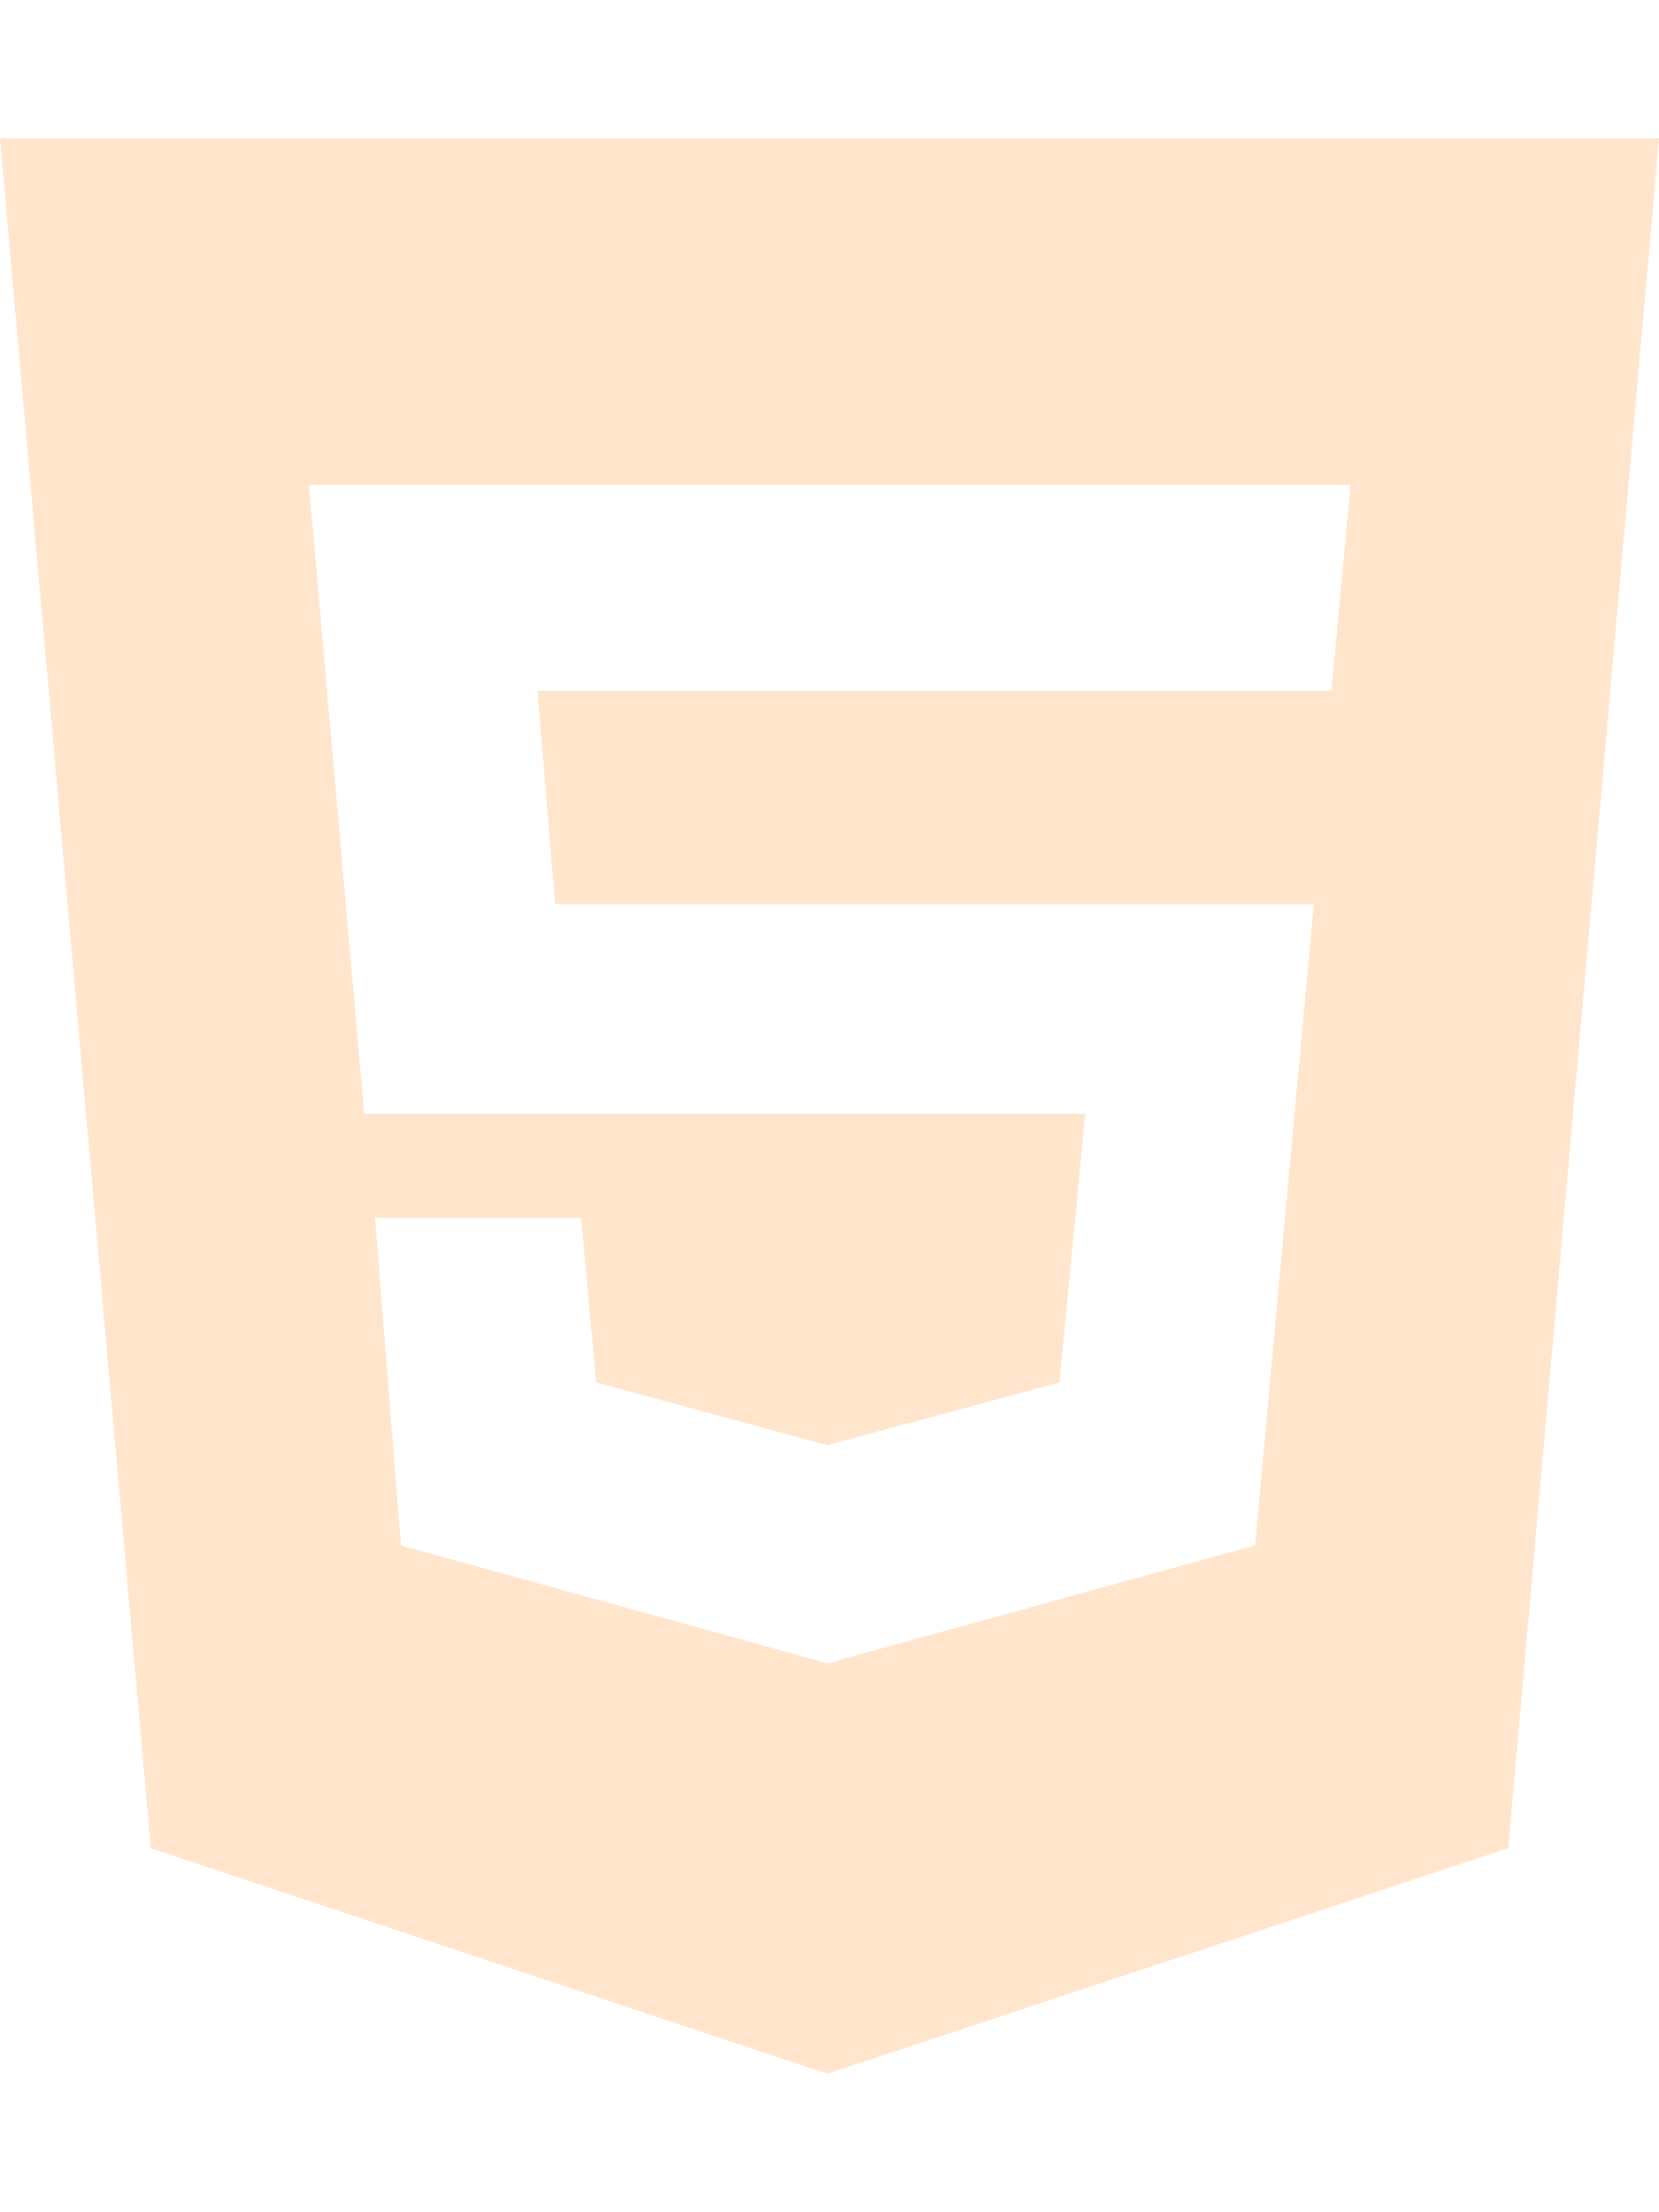
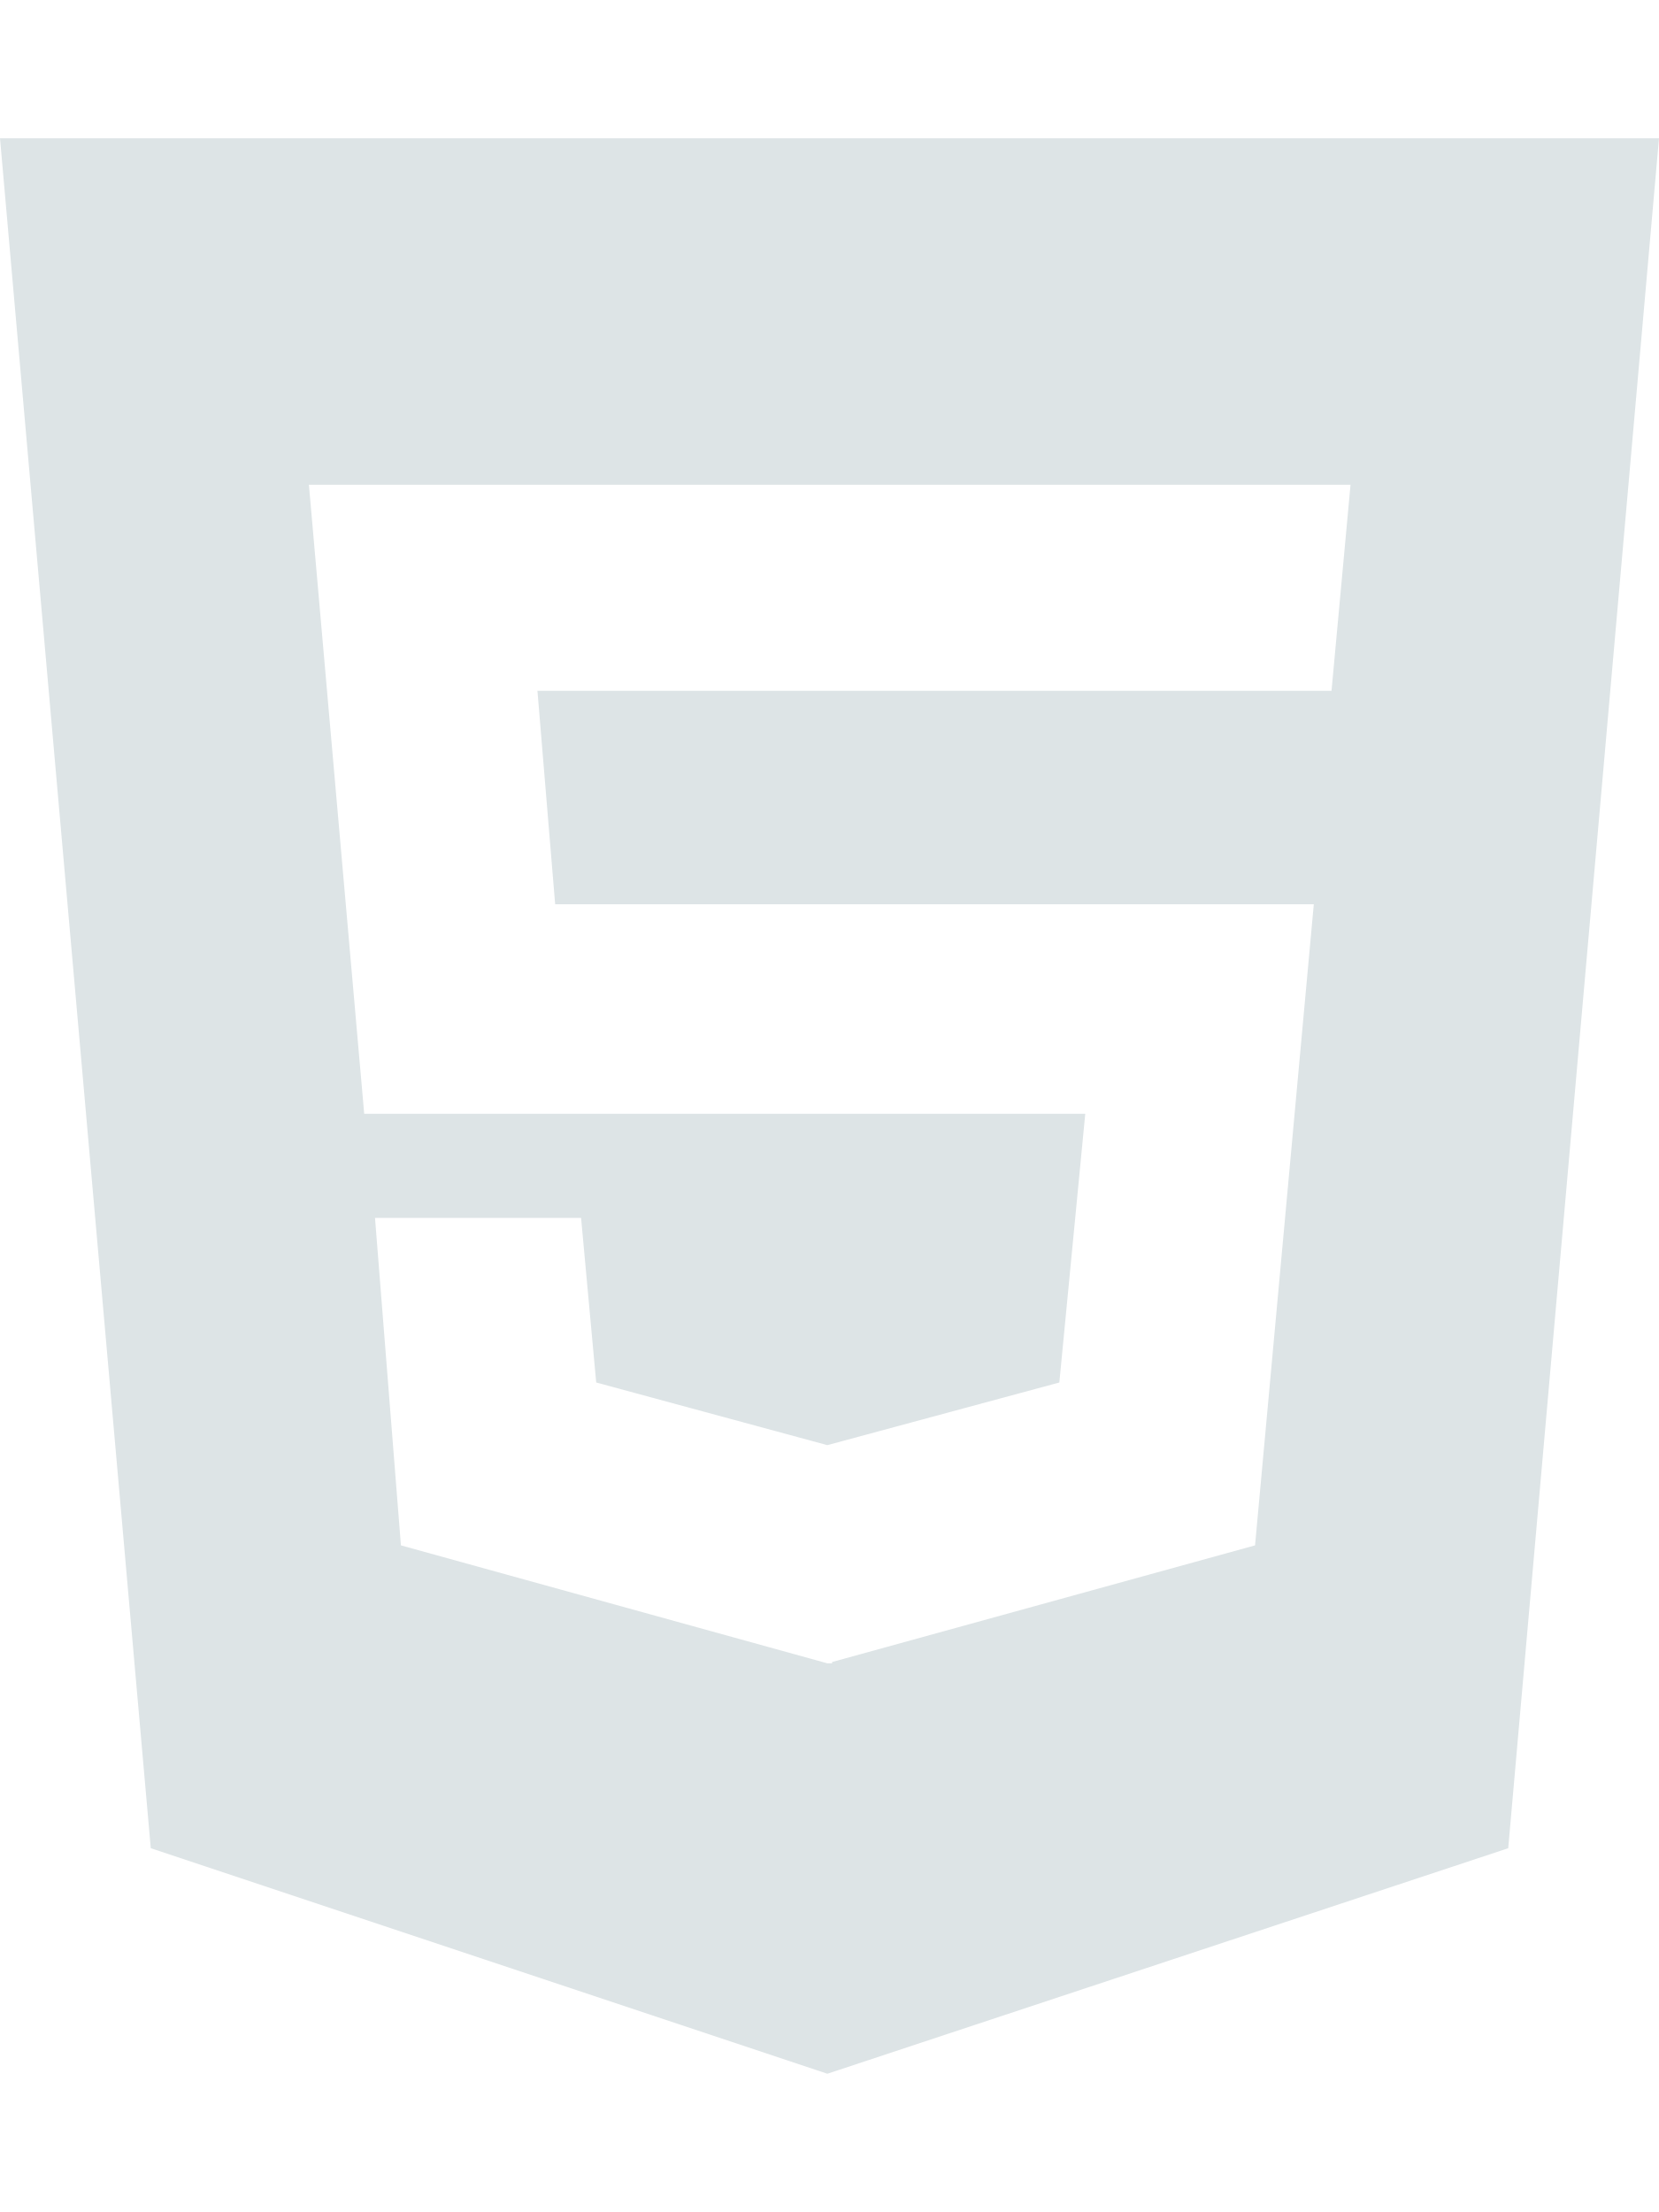
<svg xmlns="http://www.w3.org/2000/svg" viewBox="0 0 384 512">
-   <path d="m0 32 34.9 395.8 156.6 52.2 157.6-52.2 34.9-395.8zm308.2 127.9h-183.8l4.1 49.4h175.6l-13.6 148.4-97.9 27v.3h-1.1l-98.7-27.3-6-75.8h47.7l3.5 38.1 53.5 14.5 53.7-14.5 6-62.2h-166.9l-12.8-145.6h241.1z" fill="#ffe5cc" />
+   <path d="m0 32 34.9 395.8 156.6 52.2 157.6-52.2 34.9-395.8zm308.2 127.9h-183.8l4.1 49.4h175.6l-13.6 148.4-97.9 27v.3h-1.1l-98.7-27.3-6-75.8h47.7l3.5 38.1 53.5 14.5 53.7-14.5 6-62.2h-166.9l-12.8-145.6h241.1z" fill="#dde4e6" />
</svg>
